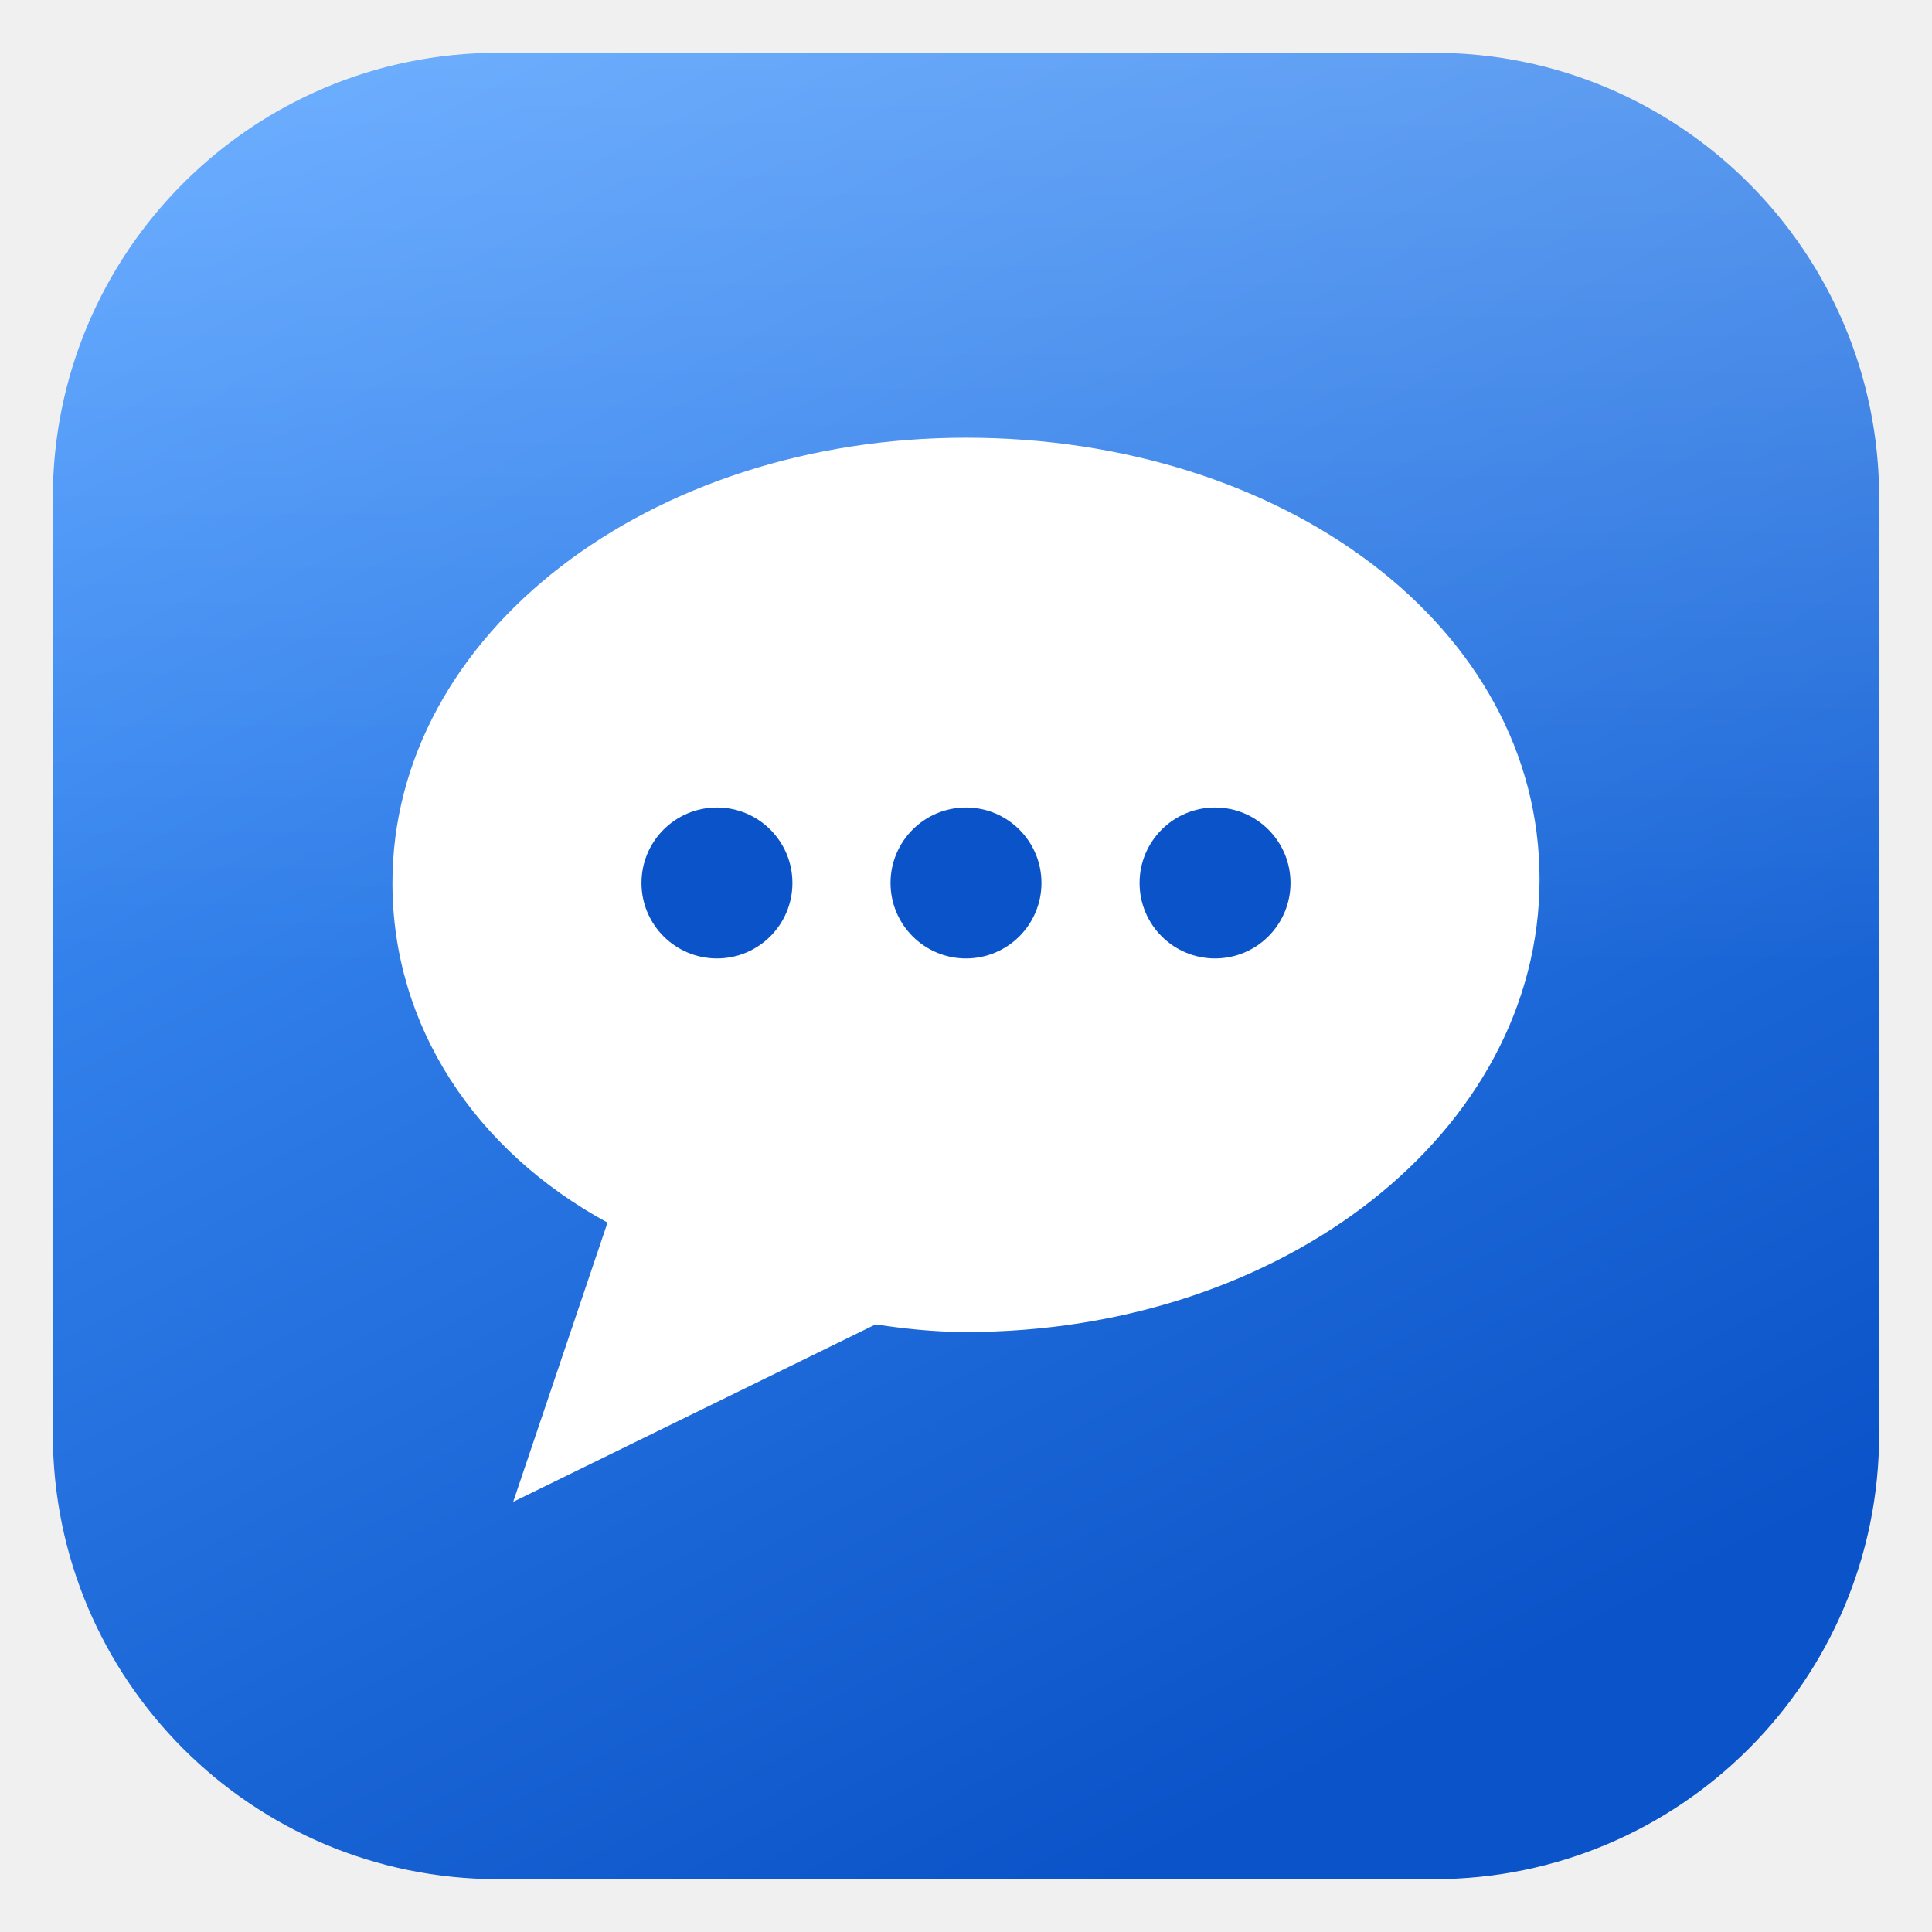
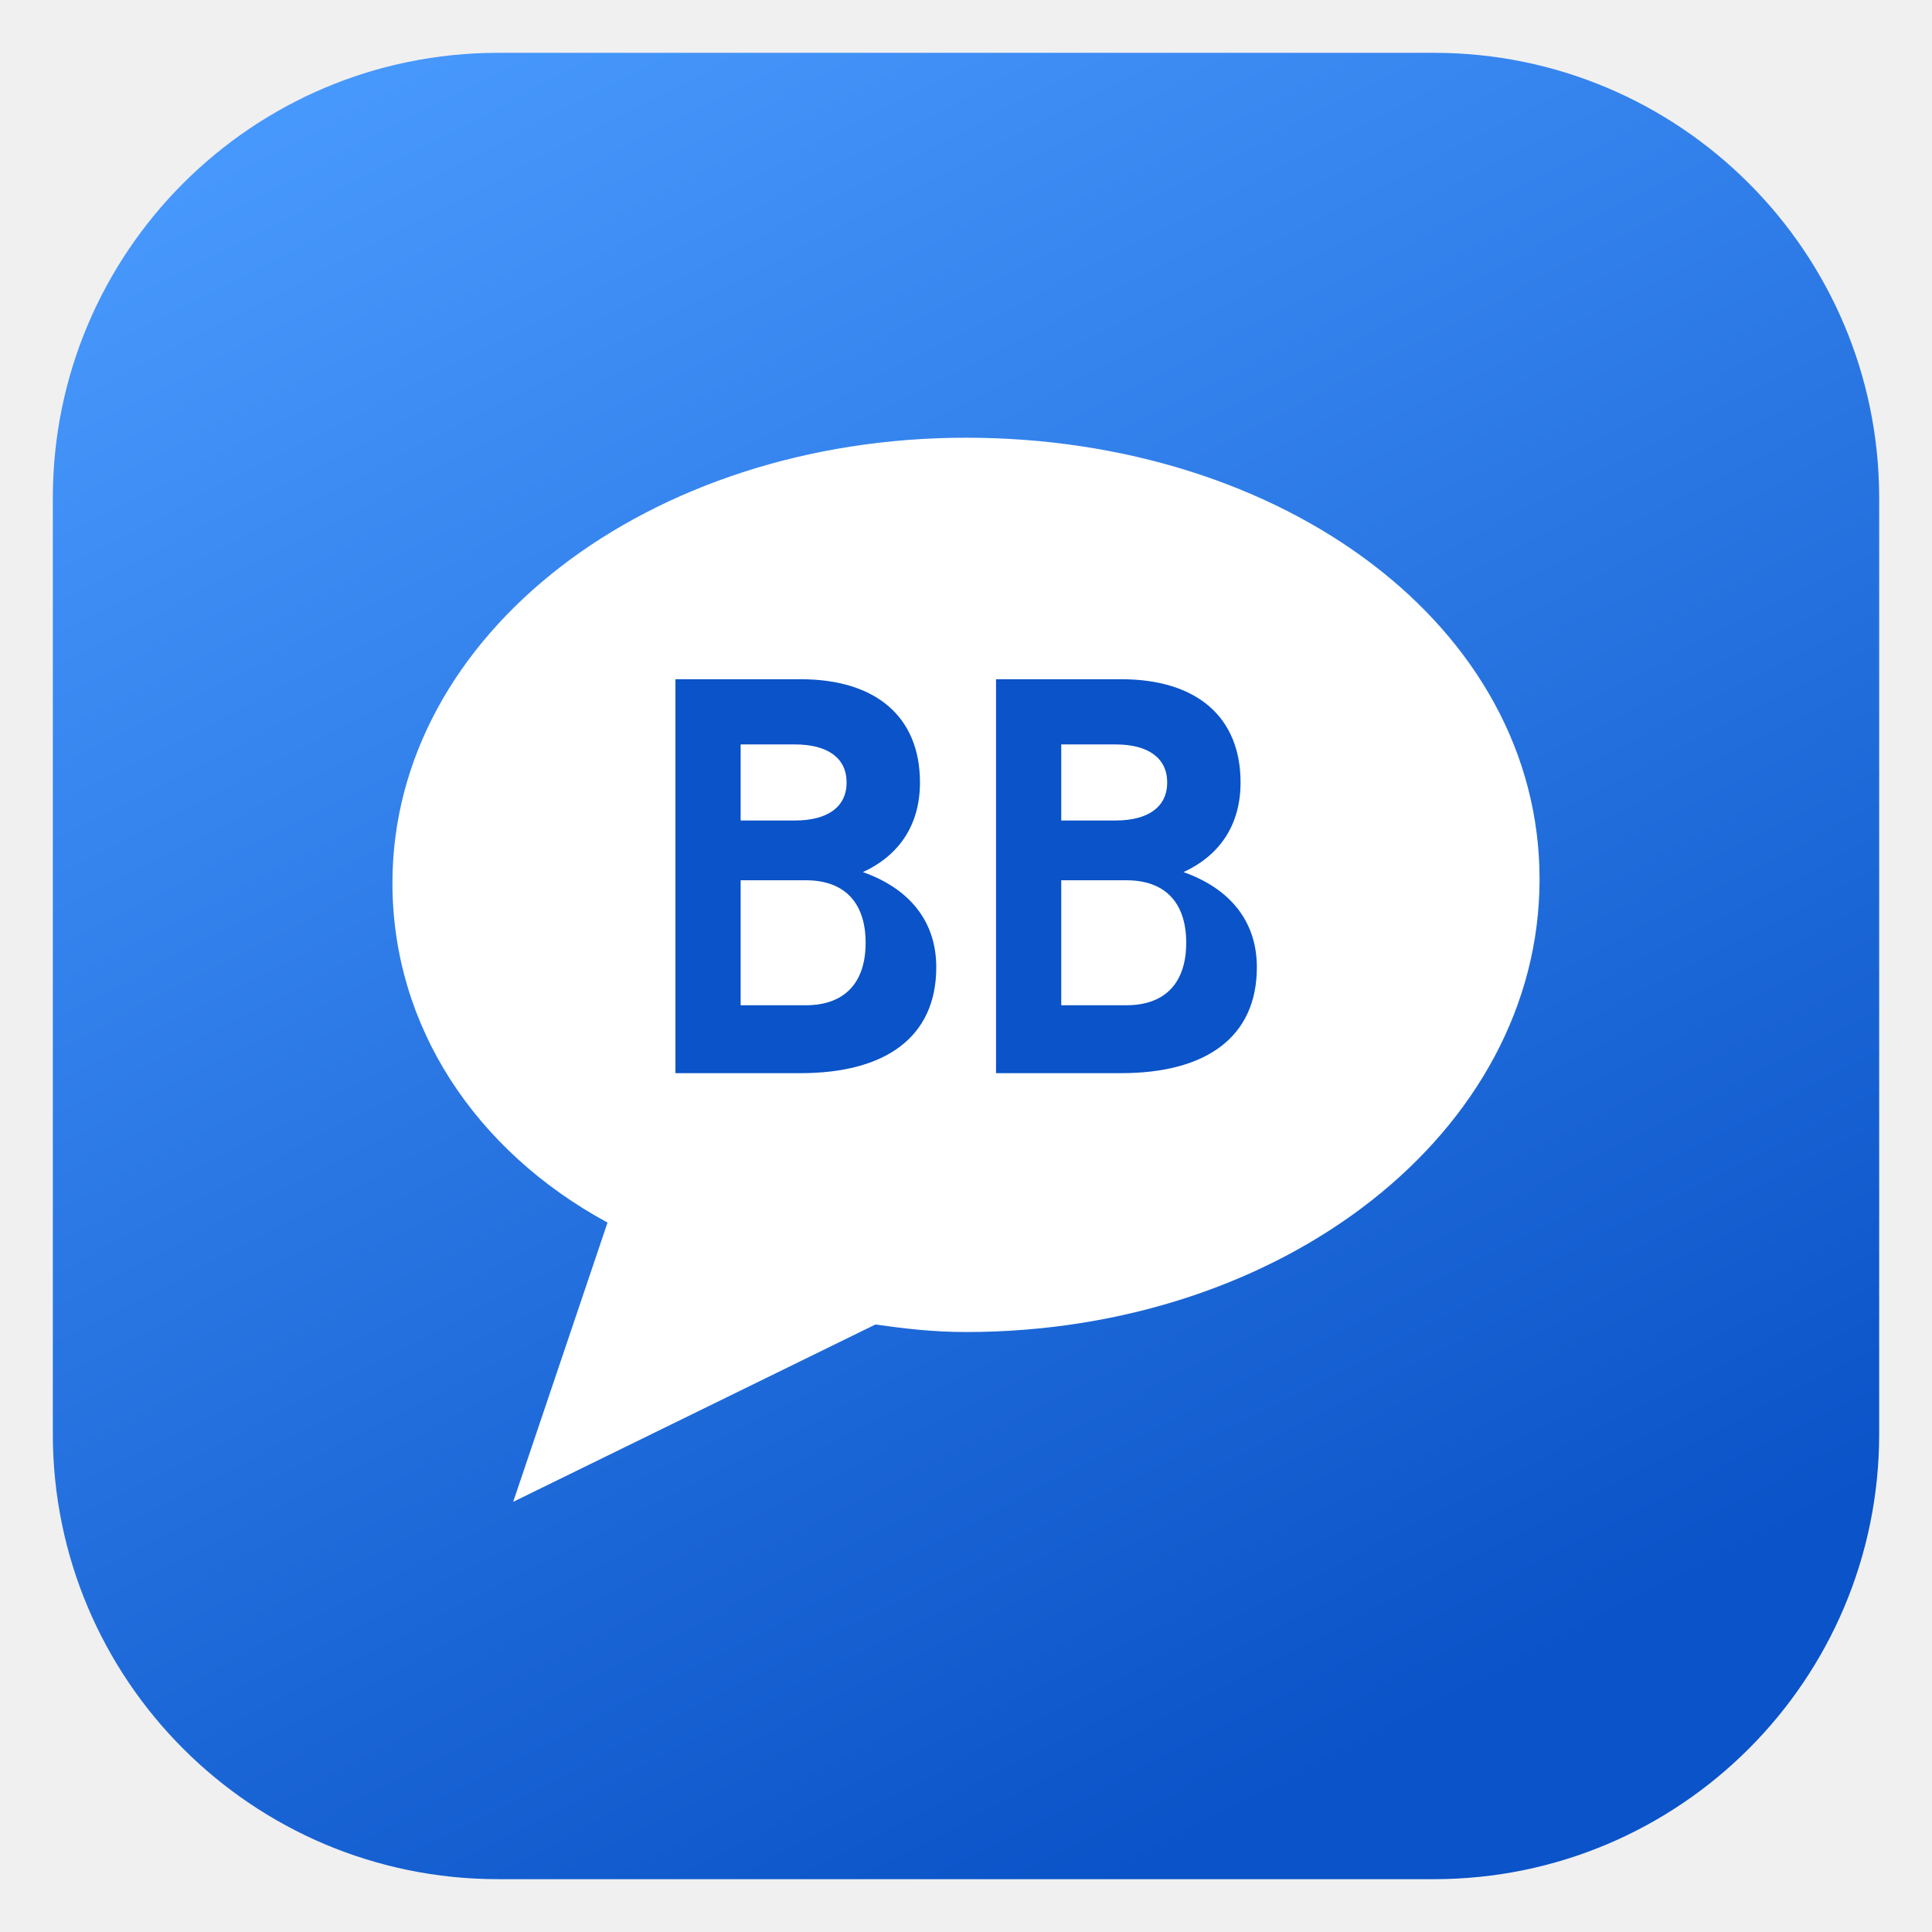
<svg xmlns="http://www.w3.org/2000/svg" viewBox="0 0 512 512" width="512" height="512">
  <defs>
    <linearGradient id="plate" x1="0.08" y1="0" x2="0.6" y2="1">
      <stop offset="0" stop-color="#4a9bff" />
      <stop offset="1" stop-color="#0a53c8" />
    </linearGradient>
-     <linearGradient id="sheen" x1="0" y1="0" x2="0" y2="1">
-       <stop offset="0" stop-color="#ffffff" stop-opacity="0.20" />
-       <stop offset="0.5" stop-color="#ffffff" stop-opacity="0" />
-     </linearGradient>
  </defs>
  <rect x="14" y="14" width="484" height="484" rx="118" fill="url(#plate)" />
-   <rect x="14" y="14" width="484" height="484" rx="118" fill="url(#sheen)" />
  <path fill="#ffffff" d="M256 116C172 116 104 168 104 234c0 38 22 71 57 90l-25 74 96-47c7 1 15 2 24 2 84 0 152-53 152-120S340 116 256 116z" />
-   <g fill="#0a53c8">
-     <circle cx="190" cy="234" r="20" />
-     <circle cx="256" cy="234" r="20" />
-     <circle cx="322" cy="234" r="20" />
+   <g transform="translate(179 180) scale(0.72)" fill="#0a53c8" fill-rule="evenodd">
+     <path id="letterB" d="M0 0 h46 c28 0 44 14 44 38 0 16-8 27-21 33 17 6 27 18 27 35 0 26-19 39-50 39 H0 Z          M24 24 v28 h20 c12 0 19-5 19-14 0-9-7-14-19-14 Z          M24 74 v46 h24 c14 0 22-8 22-23 0-15-8-23-22-23 Z" />
+     <use href="#letterB" x="118" />
  </g>
</svg>
